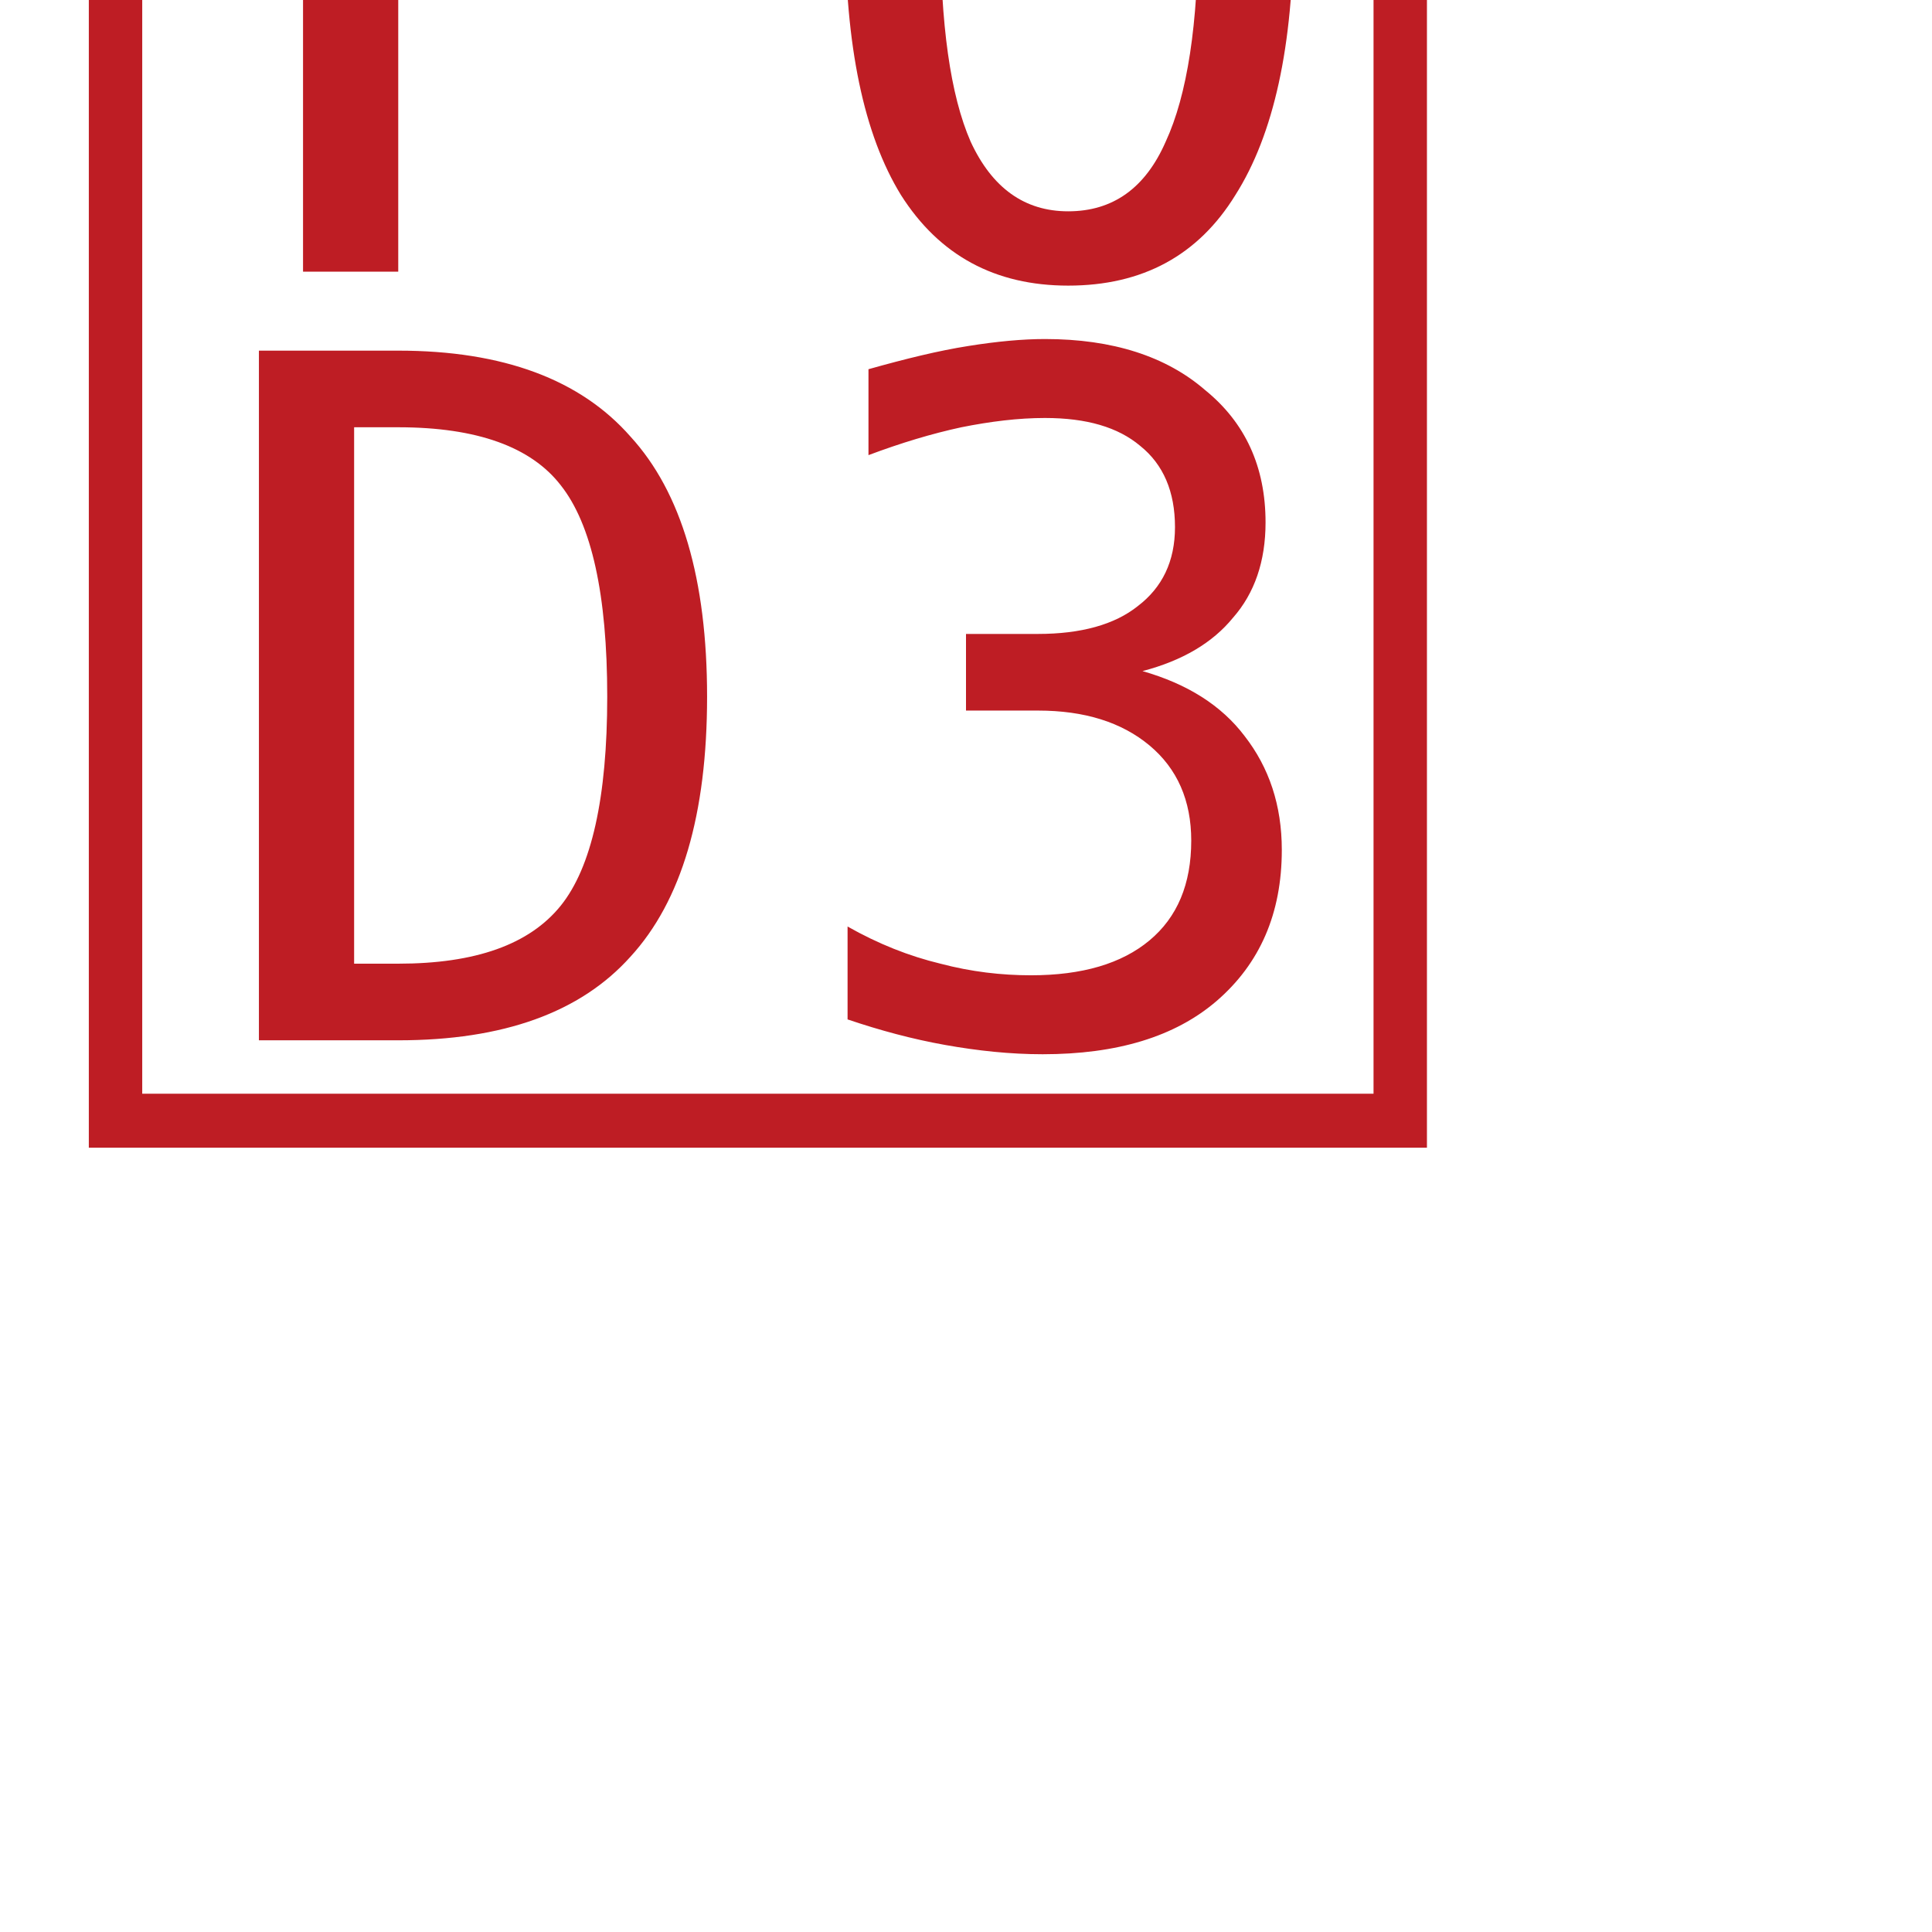
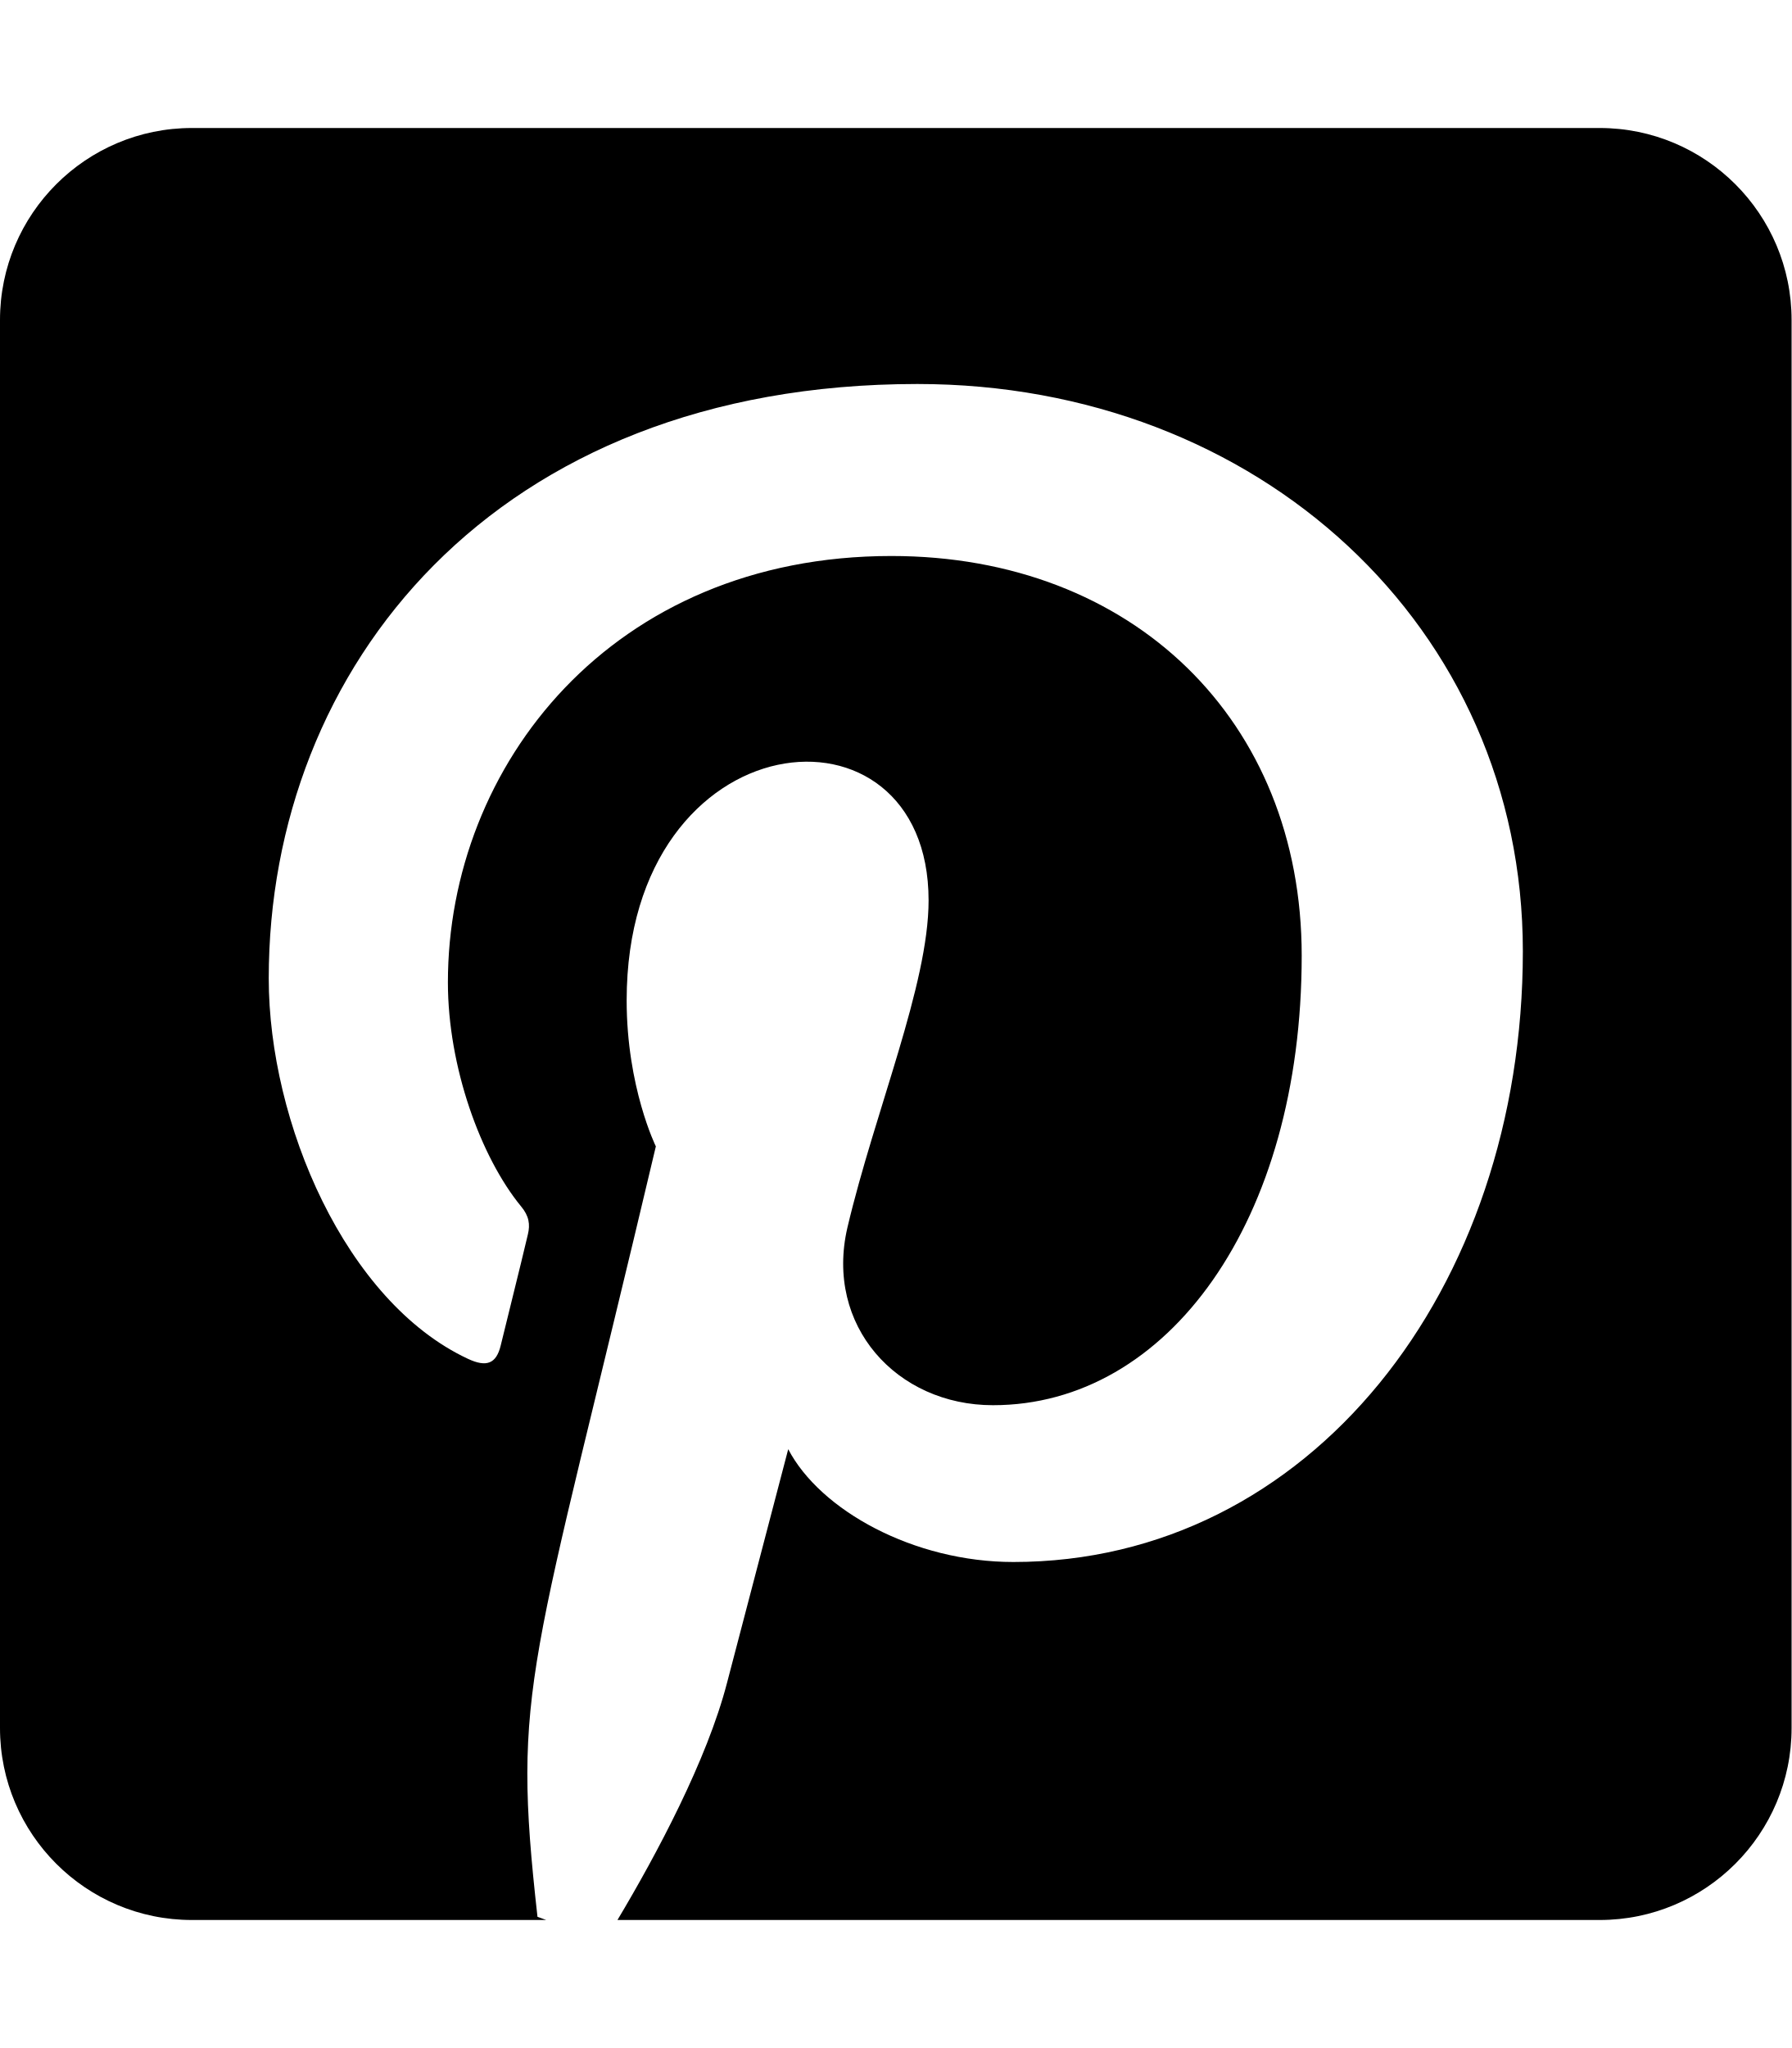
- <svg xmlns="http://www.w3.org/2000/svg" width="13" height="13" viewBox="0 0 13 13">
-   <text fill="#BE1D24" fill-rule="evenodd" font-family="FontAwesome5BrandsRegular, Font Awesome 5 Brands" font-size="14" letter-spacing="1.273" transform="translate(-101 -5)">
-     <tspan x="101.239" y="12"></tspan>
-   </text>
+ <svg xmlns="http://www.w3.org/2000/svg" viewBox="0 0 448 512">
+   <path d="M448 80v352c0 26.5-21.5 48-48 48H154.4c9.8-16.4 22.4-40 27.4-59.3 3-11.5 15.3-58.4 15.3-58.4 8 15.3 31.4 28.2 56.3 28.2 74.1 0 127.4-68.1 127.4-152.7 0-81.1-66.2-141.8-151.4-141.8-106 0-162.2 71.1-162.2 148.6 0 36 19.2 80.8 49.8 95.1 4.7 2.2 7.1 1.2 8.2-3.3.8-3.4 5-20.1 6.8-27.8.6-2.5.3-4.6-1.7-7-10.1-12.3-18.3-34.9-18.3-56 0-54.2 41-106.6 110.9-106.6 60.3 0 102.6 41.1 102.6 99.9 0 66.4-33.5 112.4-77.2 112.4-24.1 0-42.1-19.9-36.4-44.4 6.9-29.2 20.3-60.7 20.3-81.8 0-53-75.5-45.7-75.5 25 0 21.7 7.3 36.5 7.3 36.5-31.4 132.8-36.1 134.5-29.6 192.6l2.2.8H48c-26.5 0-48-21.5-48-48V80c0-26.5 21.5-48 48-48h352c26.5 0 48 21.5 48 48z" />
</svg>
